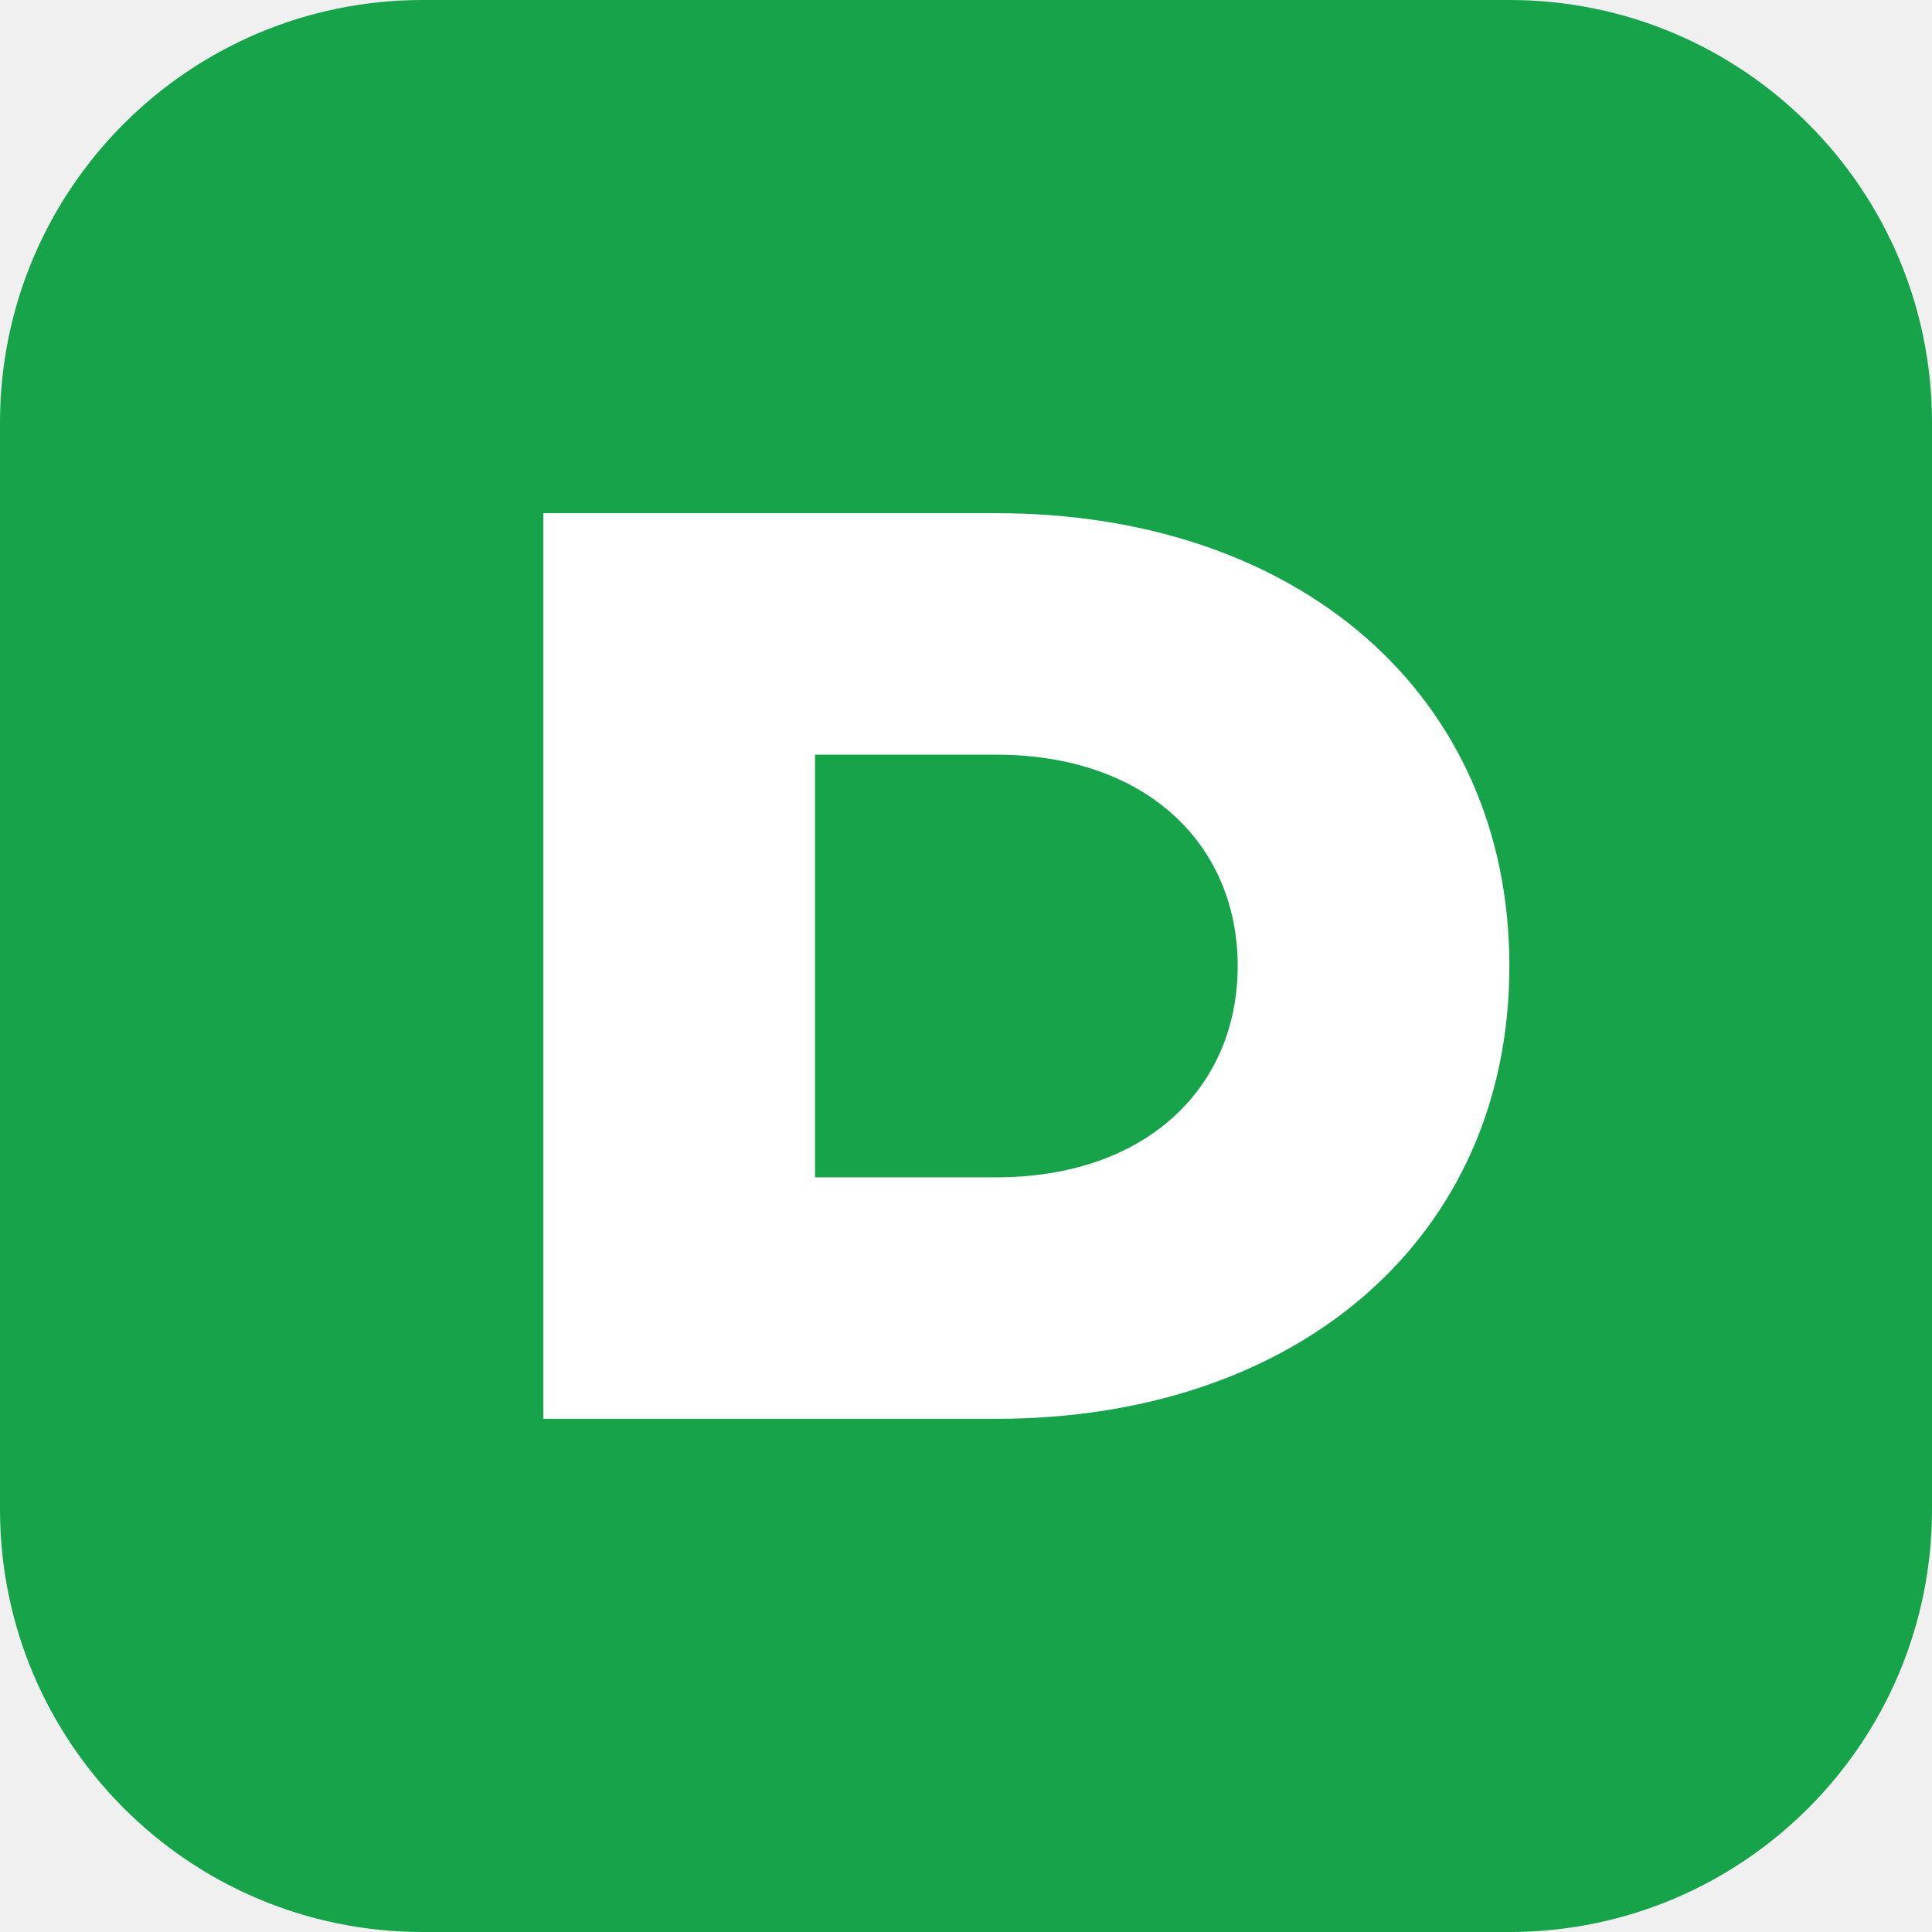
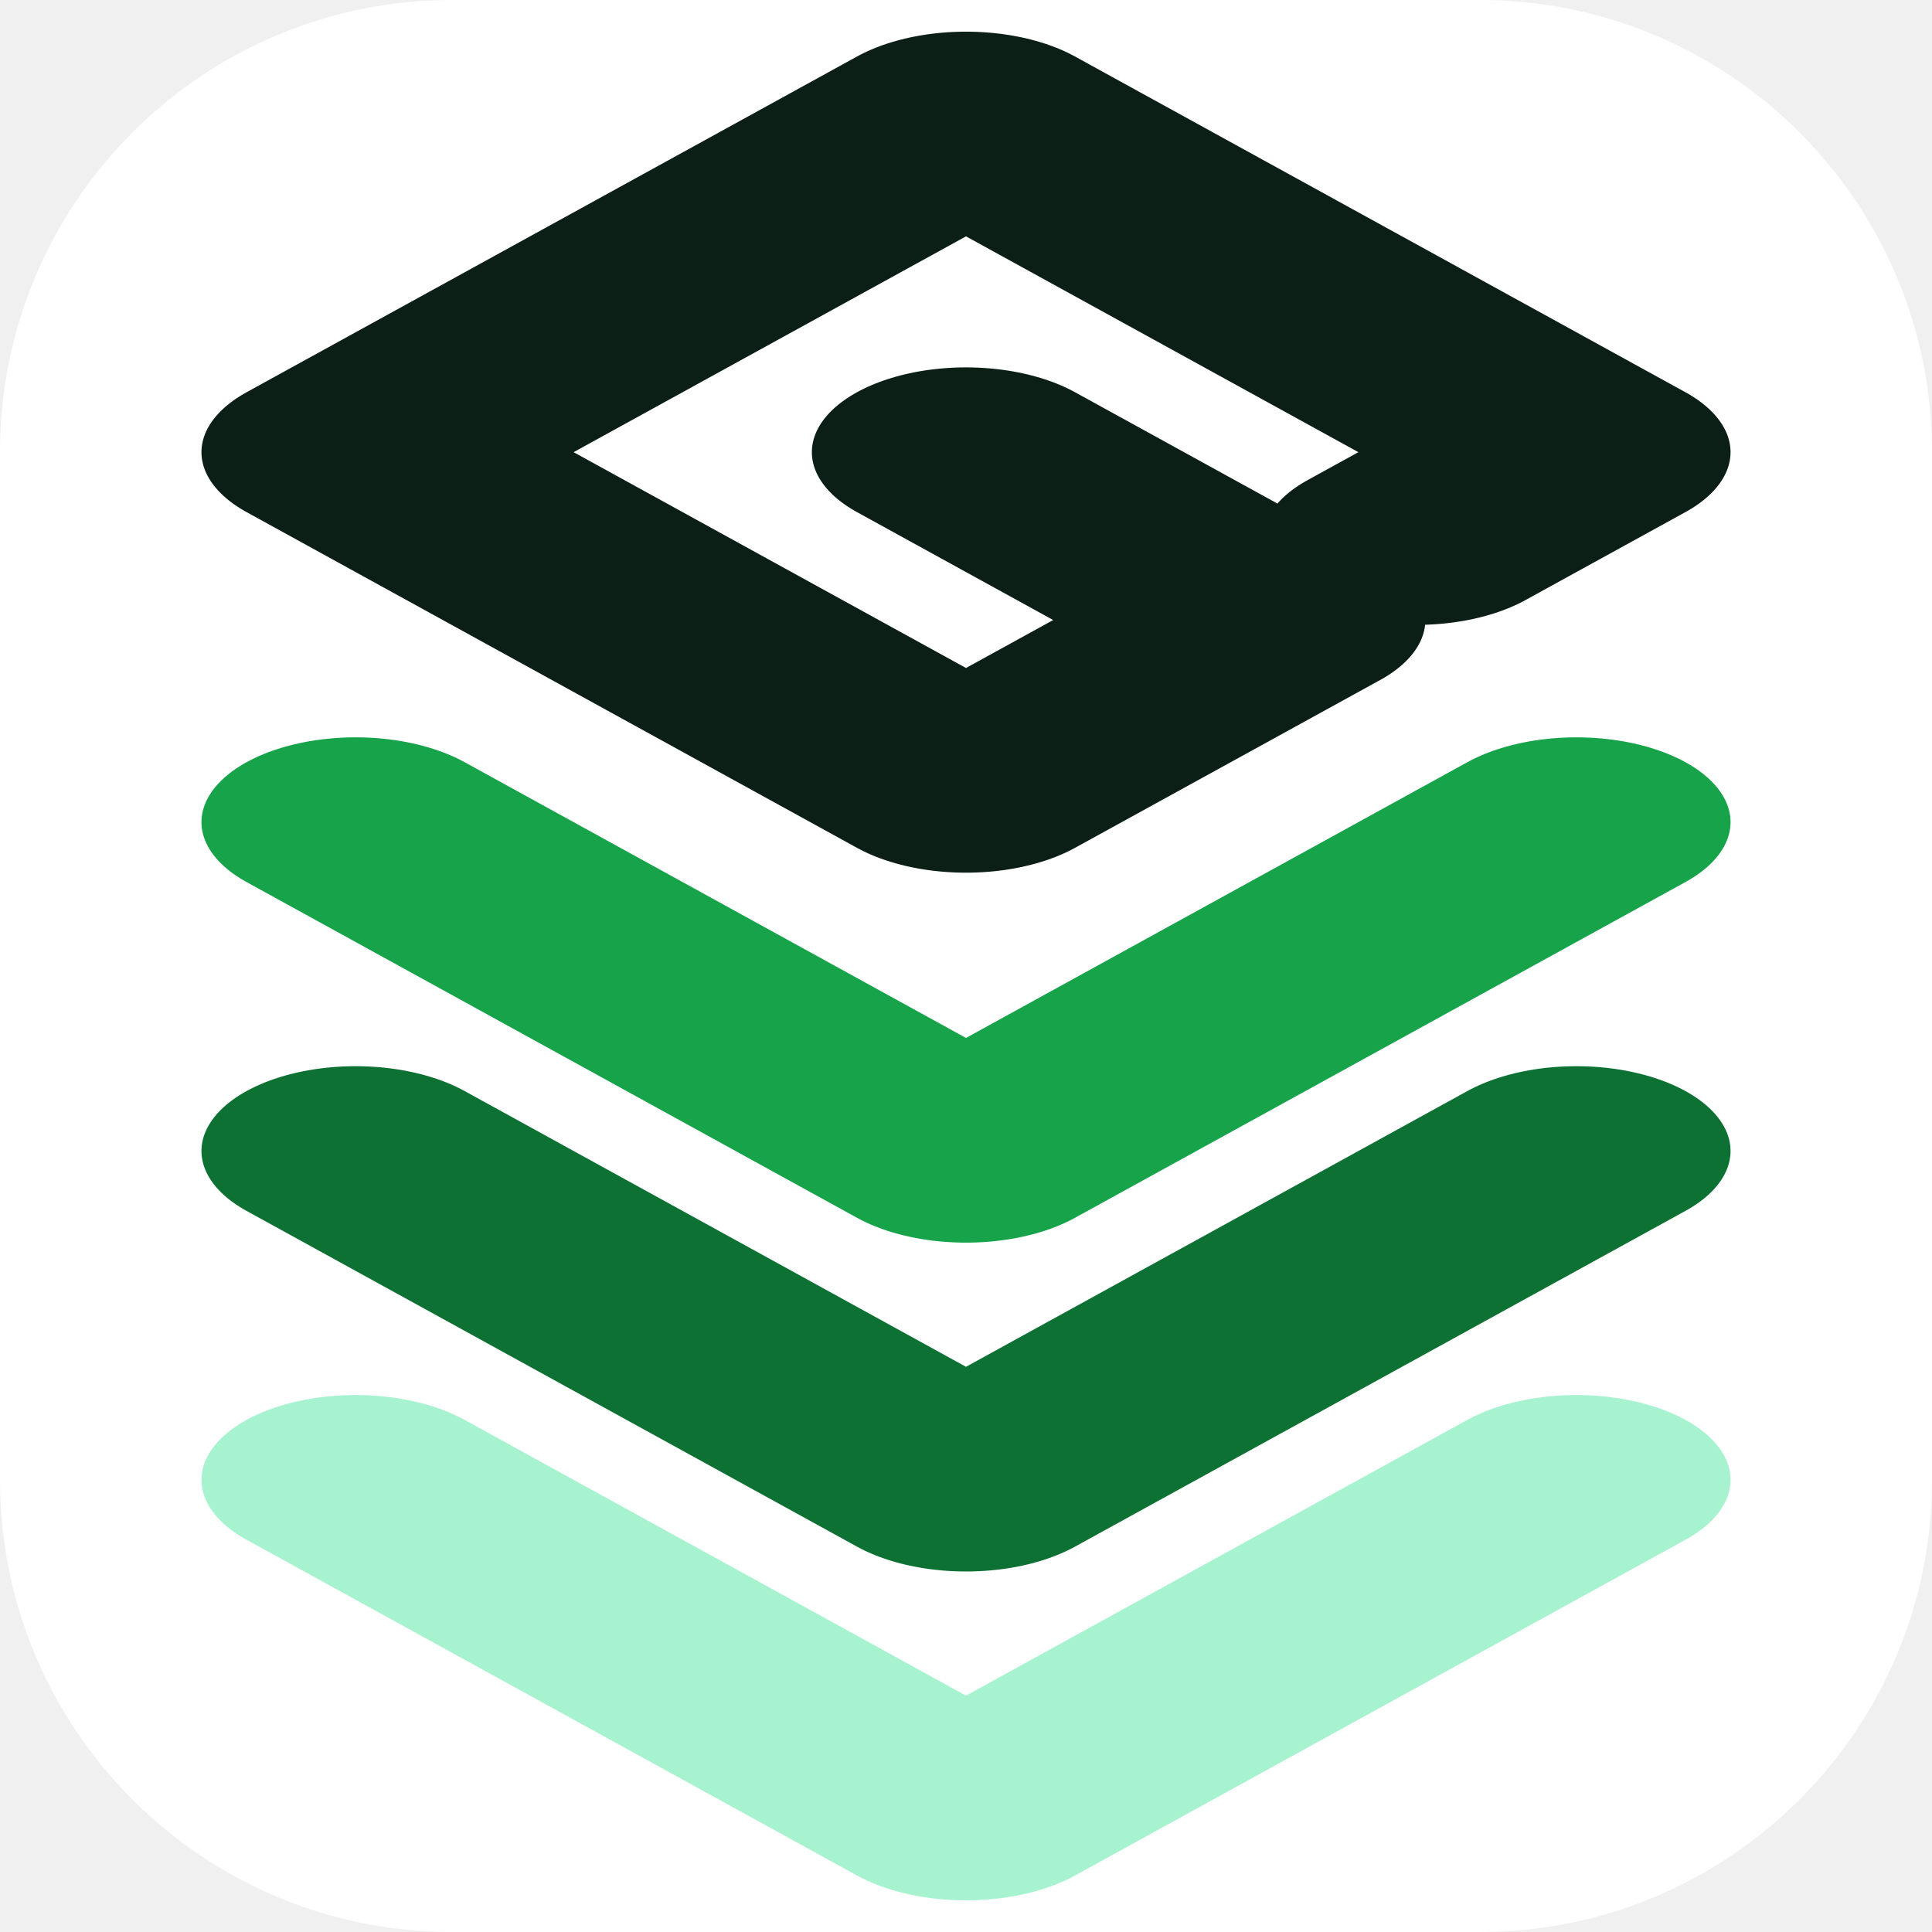
- <svg xmlns="http://www.w3.org/2000/svg" viewBox="0 0 64 64" role="img" aria-label="Data Machi">
-   <rect width="64" height="64" rx="14" fill="#16A34A" />
-   <path d="M18 17h15c10 0 17 6 17 15s-7 15-17 15H18V17zm9 8v14h6c5 0 8-3 8-7s-3-7-8-7h-6z" fill="white" />
+ <svg xmlns="http://www.w3.org/2000/svg" viewBox="13 10 94 94" role="img" aria-label="Data Machi">
+   <rect x="13" y="10" width="94" height="94" rx="22" fill="#ffffff" />
+   <g transform="translate(60,32) scale(1,0.55) rotate(45)" fill="none" stroke="#0b1f17" stroke-width="15" stroke-linecap="round" stroke-linejoin="round">
+     <path d="M 0 0 L 21 0 L 21 21 L -21 21 L -21 -21 L 21 -21 L 21 -10" />
+   </g>
+   <g transform="translate(60,50) scale(1,0.55) rotate(45)" fill="none" stroke="#16a34a" stroke-width="15" stroke-linecap="round" stroke-linejoin="round">
+     <path d="M -21 21 L 21 21 L 21 -21" />
+   </g>
+   <g transform="translate(60,66) scale(1,0.55) rotate(45)" fill="none" stroke="#0d7134" stroke-width="15" stroke-linecap="round" stroke-linejoin="round">
+     <path d="M -21 21 L 21 21 L 21 -21" />
+   </g>
+   <g transform="translate(60,82) scale(1,0.55) rotate(45)" fill="none" stroke="#a7f3d0" stroke-width="15" stroke-linecap="round" stroke-linejoin="round">
+     <path d="M -21 21 L 21 21 L 21 -21" />
+   </g>
</svg>
